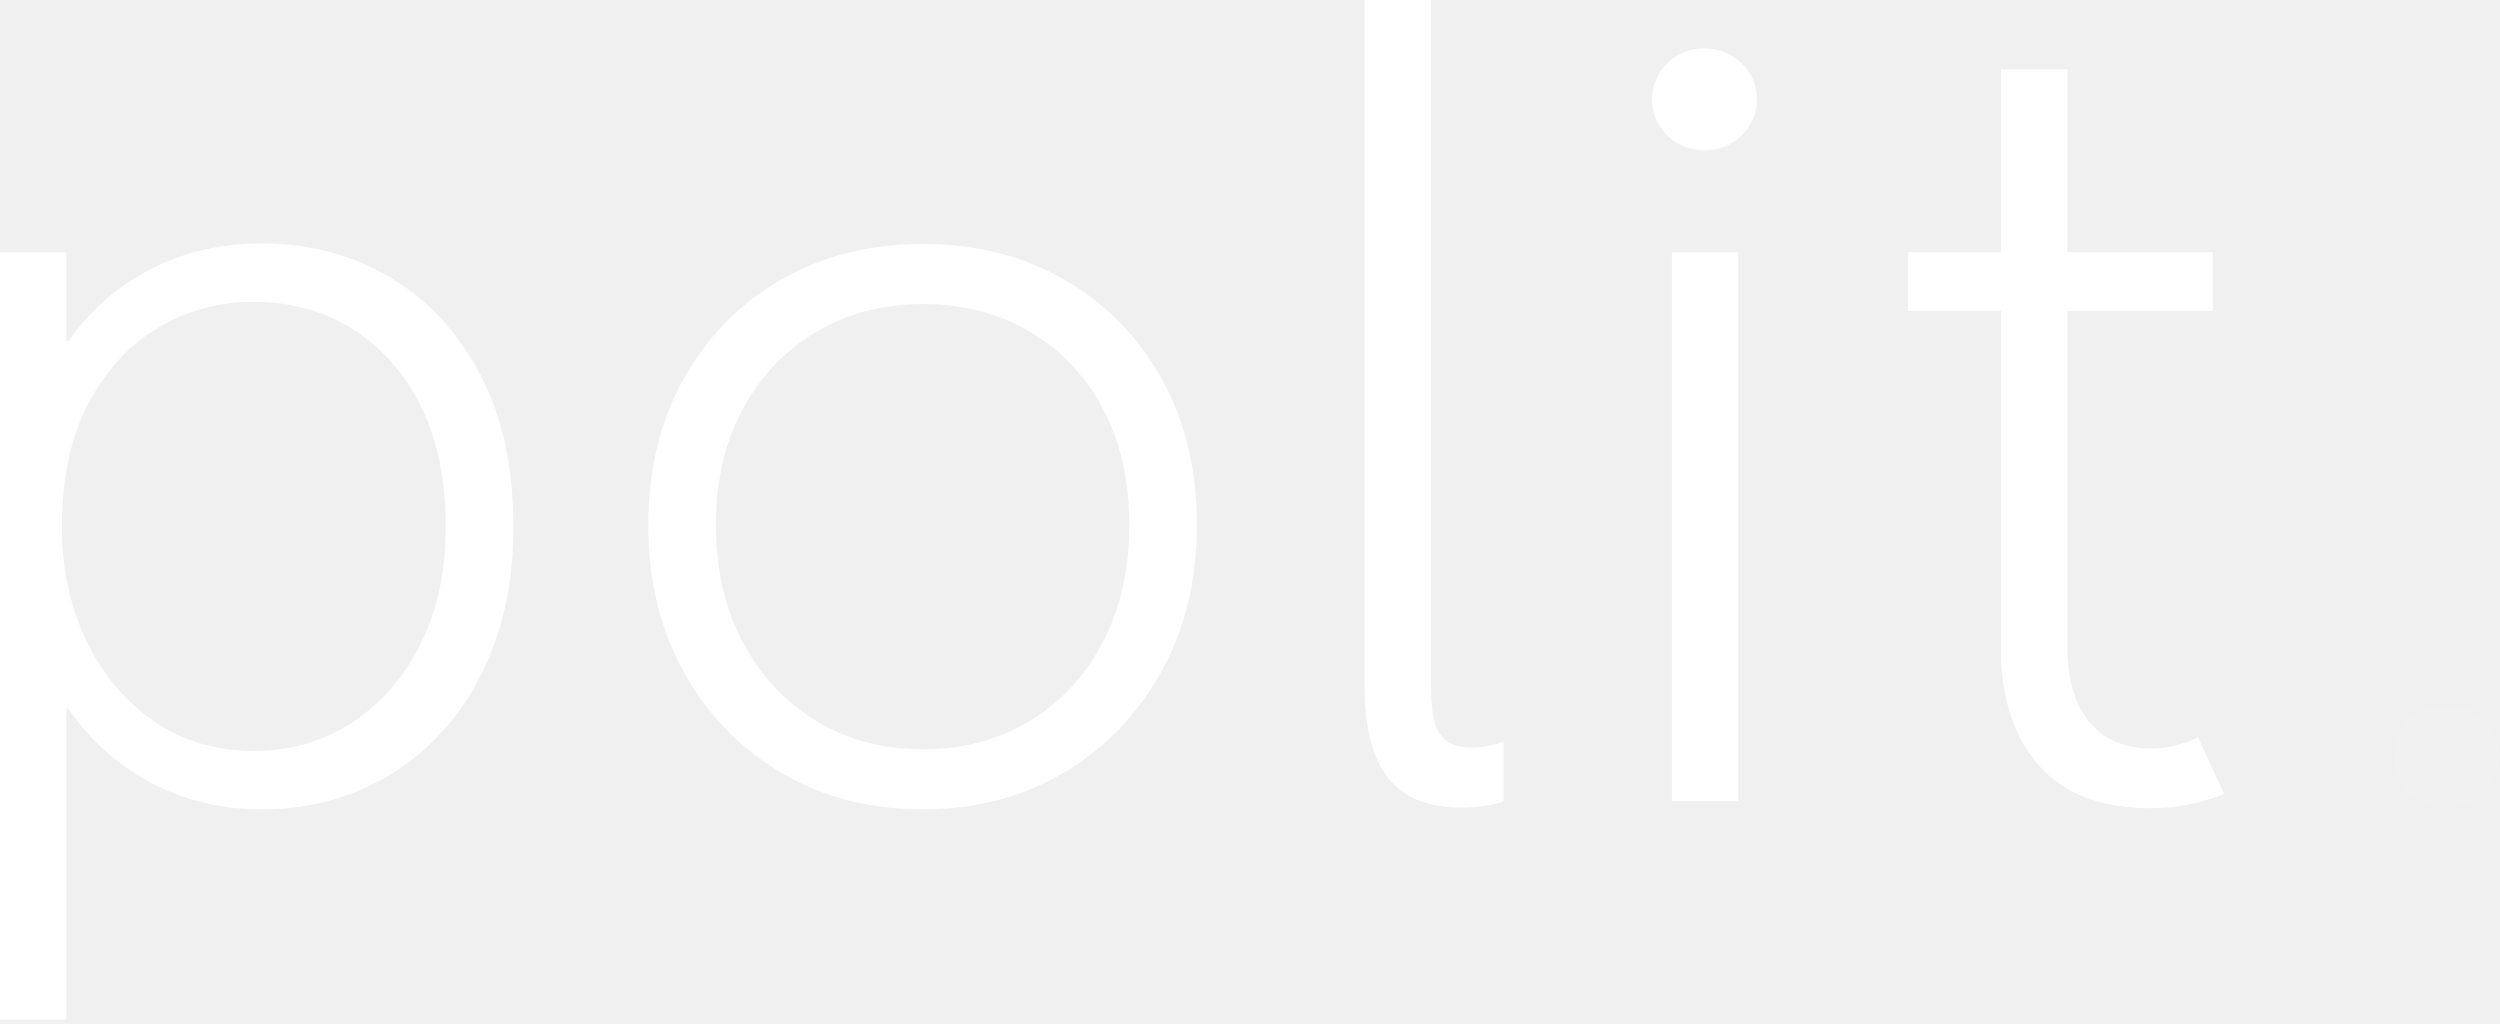
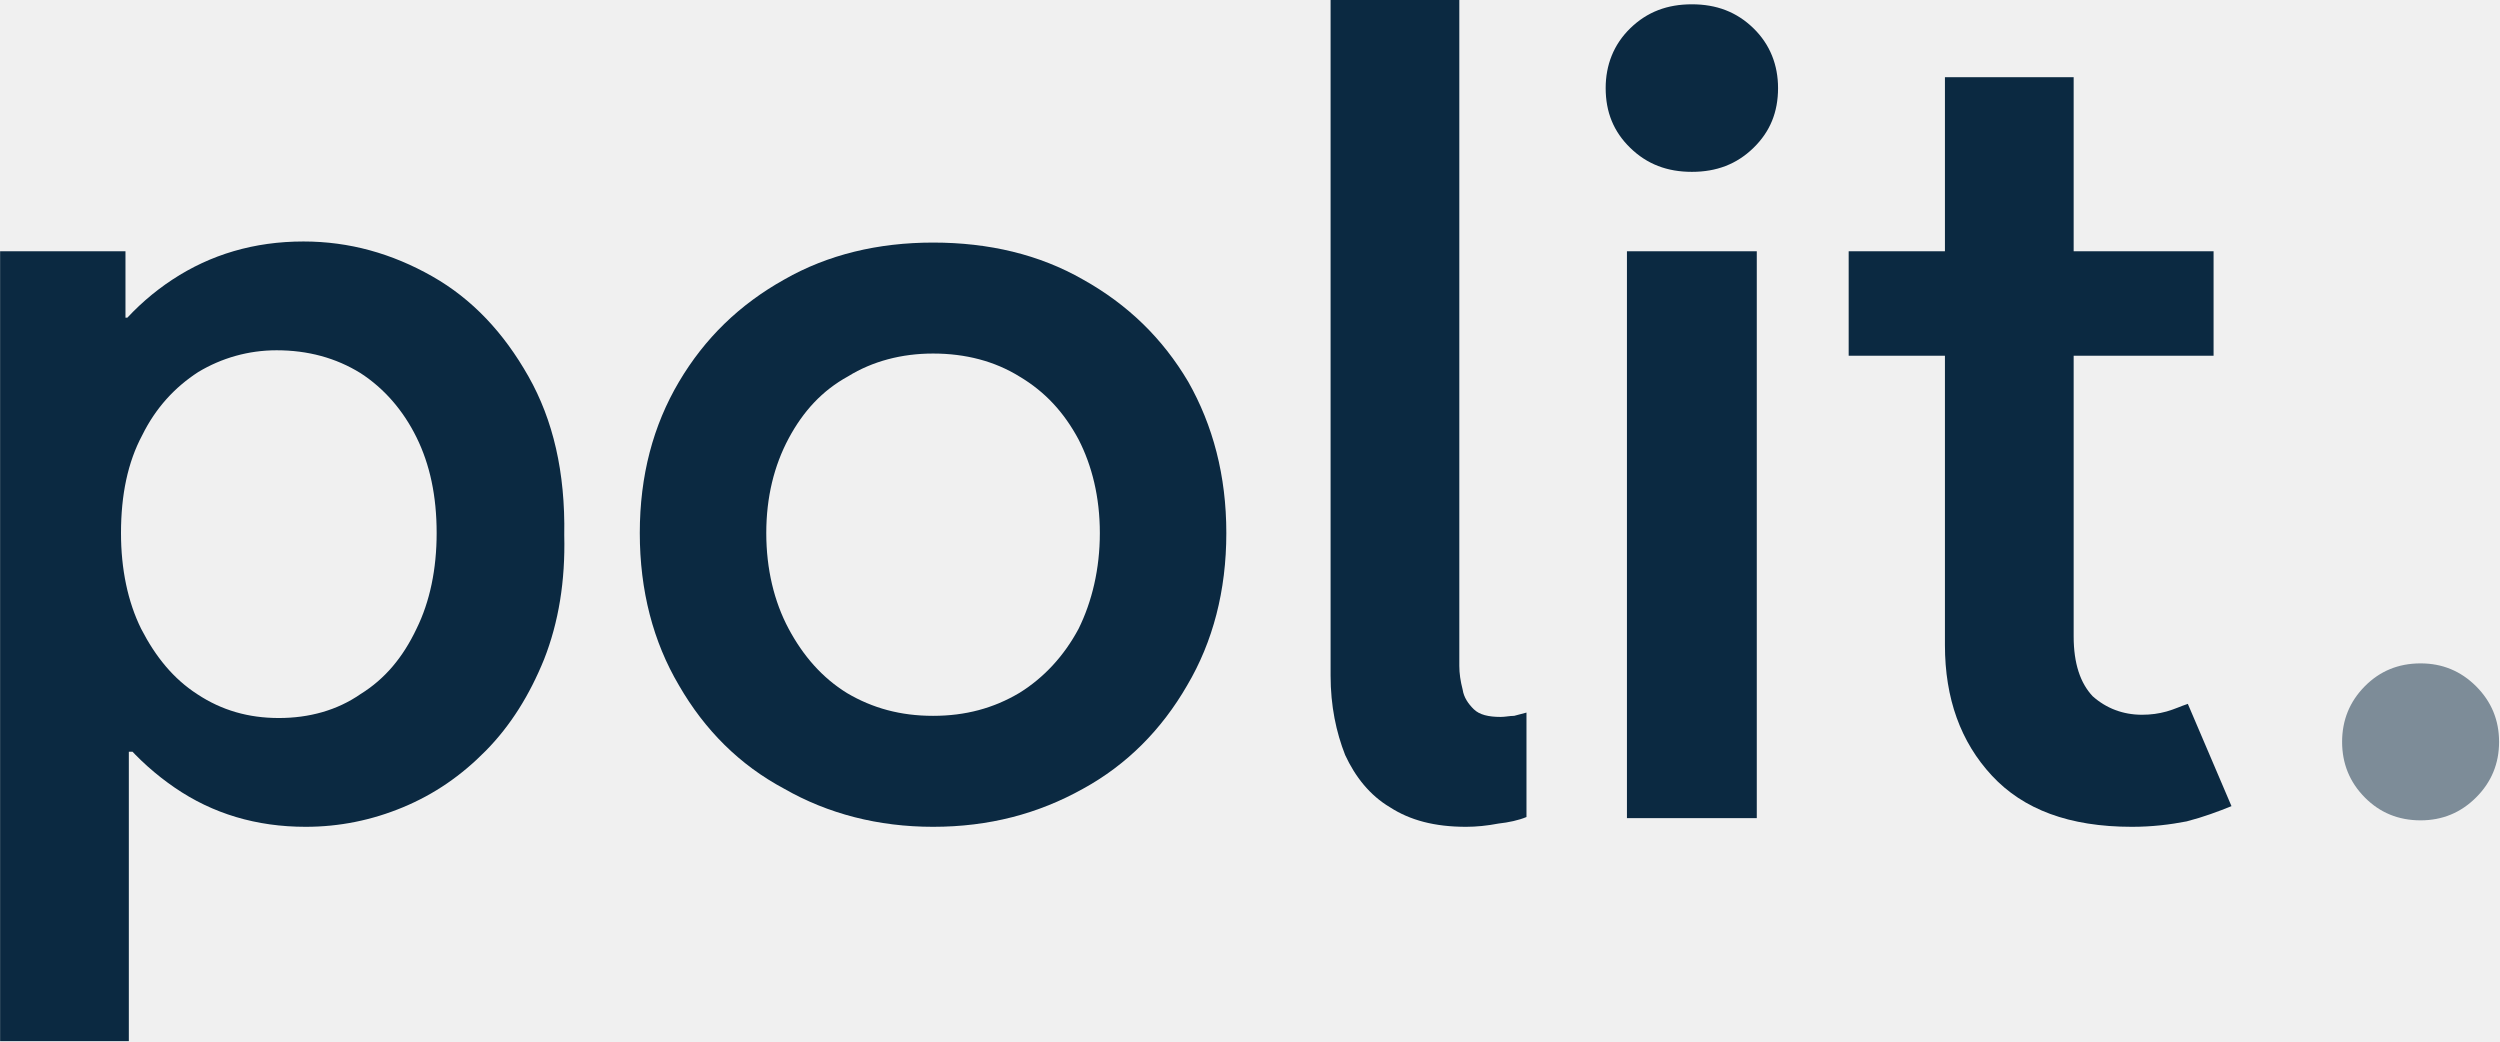
- <svg xmlns="http://www.w3.org/2000/svg" viewBox="0 0 281 115" fill-rule="evenodd" clip-rule="evenodd" stroke-linejoin="round" stroke-miterlimit="2">
-   <g fill="#fff">
-     <path d="M0 114.592V28.364h7.458v9.973h1.65l-2.887 5.429V72.88l2.956 6.733H7.458v34.979H0zm29.404-23.62c-5.144 0-9.791-1.282-13.942-3.847-4.15-2.564-7.444-6.233-9.881-11.008-2.438-4.775-3.668-10.469-3.691-17.084.023-6.698 1.249-12.407 3.678-17.126 2.429-4.719 5.714-8.323 9.856-10.812 4.142-2.489 8.802-3.733 13.98-3.733 5.362 0 10.182 1.275 14.458 3.825 4.276 2.55 7.656 6.2 10.14 10.95 2.483 4.75 3.713 10.415 3.691 16.996.022 4.889-.685 9.294-2.123 13.213-1.437 3.92-3.438 7.267-6.002 10.04a26.224 26.224 0 01-8.997 6.372c-3.434 1.476-7.157 2.214-11.167 2.214zm-.927-6.565c4.164 0 7.881-1.074 11.149-3.224 3.268-2.149 5.836-5.119 7.704-8.911 1.867-3.792 2.79-8.172 2.767-13.139.023-5.1-.887-9.54-2.729-13.322-1.842-3.781-4.397-6.707-7.665-8.778-3.268-2.071-7.01-3.107-11.226-3.107-3.861 0-7.422.966-10.681 2.898-3.26 1.932-5.881 4.775-7.863 8.528-1.982 3.753-2.973 8.347-2.973 13.781 0 4.817.925 9.129 2.775 12.938 1.851 3.809 4.392 6.817 7.623 9.025 3.231 2.207 6.937 3.311 11.119 3.311zm75.223 6.565c-5.975 0-11.281-1.377-15.918-4.13-4.638-2.754-8.283-6.536-10.935-11.347-2.653-4.811-3.979-10.309-3.979-16.496 0-6.202 1.326-11.676 3.979-16.42 2.652-4.743 6.297-8.455 10.935-11.133 4.637-2.678 9.943-4.018 15.918-4.018 5.998 0 11.316 1.34 15.953 4.018 4.637 2.678 8.276 6.39 10.917 11.133 2.641 4.744 3.962 10.218 3.962 16.42 0 6.187-1.332 11.685-3.996 16.496-2.664 4.811-6.315 8.593-10.952 11.347-4.638 2.753-9.932 4.13-15.884 4.13zm0-6.748c4.537 0 8.556-1.064 12.056-3.191s6.238-5.085 8.215-8.874c1.976-3.79 2.964-8.176 2.964-13.16 0-4.966-.988-9.312-2.964-13.037-1.977-3.726-4.715-6.621-8.215-8.687-3.5-2.066-7.519-3.099-12.056-3.099-4.428 0-8.396 1.033-11.905 3.099-3.509 2.066-6.275 4.961-8.297 8.687-2.022 3.725-3.033 8.071-3.033 13.037 0 4.984 1.005 9.37 3.016 13.16 2.01 3.789 4.764 6.747 8.262 8.874 3.497 2.127 7.483 3.191 11.957 3.191zm60.563 6.548c-2.577 0-4.664-.514-6.259-1.542-1.595-1.027-2.764-2.553-3.506-4.577s-1.113-4.511-1.113-7.463V0h7.458v77.325c0 .962.07 1.965.211 3.006.14 1.041.531 1.917 1.173 2.627.641.71 1.744 1.065 3.308 1.065.636 0 1.263-.07 1.882-.209a11.157 11.157 0 001.573-.459v6.715c-.602.234-1.331.409-2.187.526-.857.117-1.703.176-2.54.176z" fill-rule="nonzero" />
-     <path d="M187.919 28.356h7.459v61.681h-7.459zm3.669-11.457c-1.664 0-3.062-.559-4.194-1.677-1.133-1.118-1.699-2.469-1.699-4.051 0-1.583.566-2.933 1.699-4.051 1.132-1.118 2.53-1.678 4.194-1.678 1.628 0 3.018.56 4.168 1.678 1.15 1.118 1.725 2.468 1.725 4.051 0 1.582-.575 2.933-1.725 4.051-1.15 1.118-2.54 1.677-4.168 1.677z" />
-     <path d="M241.779 90.842c-5.64 0-9.862-1.625-12.664-4.876-2.803-3.25-4.204-7.571-4.204-12.962V7.782h7.458V72.77c0 3.564.823 6.349 2.47 8.357 1.646 2.007 3.986 3.011 7.02 3.011.914 0 1.825-.12 2.734-.361.909-.24 1.731-.536 2.466-.886L250 89.257a25.02 25.02 0 01-3.79 1.143c-1.337.295-2.814.442-4.431.442zm-27.294-55.893v-6.6h34.231v6.6h-34.231z" fill-rule="nonzero" />
+ <svg xmlns="http://www.w3.org/2000/svg" width="100%" height="100%" viewBox="0 0 1375 573" version="1.1" xml:space="preserve" style="fill-rule:evenodd;clip-rule:evenodd;stroke-linejoin:round;stroke-miterlimit:2;">
+   <g transform="matrix(1,0,0,1,-7859.068,-733.3333)">
+     <g transform="matrix(3.921569,0,0,3.921569,16615.135,117.6471)">
+       <g transform="matrix(0.071243,0,0,0.035896,-2159.515,245.8062)">
+         <path d="M3736.592,731.212C3693.015,731.212 3656.37,701.334 3626.658,641.579C3596.946,581.824 3582.09,509.489 3582.09,424.575C3582.09,339.66 3596.946,267.325 3626.658,207.57C3656.37,147.815 3693.015,117.937 3736.592,117.937C3779.378,117.937 3815.825,147.815 3845.933,207.57C3876.041,267.325 3891.095,339.66 3891.095,424.575C3891.095,509.489 3876.041,581.824 3845.933,641.579C3815.825,701.334 3779.378,731.212 3736.592,731.212Z" style="fill:rgb(11,41,65);fill-opacity:0.5;" />
+       </g>
+     </g>
+     <g transform="matrix(3.921569,0,0,3.921569,16615.135,117.6471)">
+       <g transform="matrix(1.751814,0,0,1.751814,-2803.331,-5049.961)">
+         <g transform="matrix(1.028829,0,0,1,-9.2344,0)">
+           <g transform="matrix(87.10334,0,0,87.10334,320.3137,3037.823)">
+             <path d="M0.06,0.205L0.06,-0.521L0.172,-0.521L0.172,-0.46L0.187,-0.46L0.162,-0.409L0.162,-0.121L0.195,-0.061L0.175,-0.061L0.175,0.205L0.06,0.205ZM0.333,0.008C0.289,0.008 0.25,-0.004 0.216,-0.028C0.182,-0.052 0.155,-0.084 0.135,-0.125C0.115,-0.166 0.105,-0.212 0.104,-0.263C0.105,-0.314 0.115,-0.36 0.134,-0.4C0.153,-0.44 0.18,-0.472 0.214,-0.495C0.248,-0.518 0.287,-0.53 0.331,-0.53C0.372,-0.53 0.41,-0.519 0.446,-0.498C0.482,-0.477 0.51,-0.446 0.532,-0.406C0.554,-0.366 0.565,-0.318 0.564,-0.26C0.565,-0.218 0.559,-0.18 0.546,-0.146C0.533,-0.113 0.516,-0.085 0.494,-0.062C0.472,-0.039 0.448,-0.022 0.42,-0.01C0.392,0.002 0.363,0.008 0.333,0.008ZM0.309,-0.092C0.336,-0.092 0.361,-0.099 0.382,-0.114C0.404,-0.128 0.42,-0.148 0.432,-0.174C0.444,-0.199 0.45,-0.229 0.45,-0.262C0.45,-0.296 0.444,-0.325 0.432,-0.35C0.42,-0.375 0.403,-0.395 0.382,-0.409C0.36,-0.423 0.335,-0.43 0.307,-0.43C0.282,-0.43 0.258,-0.423 0.237,-0.41C0.216,-0.396 0.199,-0.377 0.187,-0.352C0.174,-0.327 0.168,-0.297 0.168,-0.262C0.168,-0.229 0.174,-0.199 0.186,-0.174C0.199,-0.148 0.215,-0.128 0.236,-0.114C0.258,-0.099 0.282,-0.092 0.309,-0.092Z" style="fill:rgb(11,41,65);fill-rule:nonzero;" />
+           </g>
+           <g transform="matrix(87.10334,0,0,87.10334,372.5308,3037.823)">
+             <path d="M0.294,0.008C0.245,0.008 0.2,-0.004 0.161,-0.027C0.121,-0.049 0.09,-0.081 0.067,-0.122C0.044,-0.162 0.032,-0.209 0.032,-0.262C0.032,-0.315 0.044,-0.361 0.067,-0.401C0.09,-0.441 0.121,-0.472 0.161,-0.495C0.2,-0.518 0.245,-0.529 0.294,-0.529C0.344,-0.529 0.389,-0.518 0.428,-0.495C0.468,-0.472 0.499,-0.441 0.522,-0.401C0.544,-0.361 0.556,-0.315 0.556,-0.262C0.556,-0.209 0.544,-0.162 0.521,-0.122C0.498,-0.081 0.467,-0.049 0.428,-0.027C0.388,-0.004 0.344,0.008 0.294,0.008ZM0.294,-0.094C0.323,-0.094 0.348,-0.101 0.371,-0.115C0.393,-0.129 0.411,-0.149 0.424,-0.174C0.436,-0.199 0.443,-0.229 0.443,-0.262C0.443,-0.295 0.436,-0.324 0.424,-0.348C0.411,-0.373 0.394,-0.392 0.371,-0.406C0.349,-0.42 0.323,-0.427 0.294,-0.427C0.266,-0.427 0.24,-0.42 0.218,-0.406C0.195,-0.393 0.178,-0.374 0.165,-0.349C0.152,-0.324 0.145,-0.295 0.145,-0.262C0.145,-0.229 0.152,-0.199 0.165,-0.174C0.178,-0.149 0.195,-0.129 0.217,-0.115C0.24,-0.101 0.265,-0.094 0.294,-0.094Z" style="fill:rgb(11,41,65);fill-rule:nonzero;" />
+           </g>
+           <g transform="matrix(87.10334,0,0,87.10334,423.7603,3037.823)">
+             <path d="M0.182,0.008C0.154,0.008 0.132,0.002 0.114,-0.01C0.096,-0.021 0.083,-0.038 0.074,-0.058C0.066,-0.079 0.061,-0.103 0.061,-0.131L0.061,-0.752L0.176,-0.752L0.176,-0.14C0.176,-0.133 0.177,-0.126 0.179,-0.118C0.18,-0.111 0.184,-0.105 0.189,-0.1C0.194,-0.095 0.202,-0.093 0.213,-0.093C0.217,-0.093 0.221,-0.094 0.225,-0.094C0.229,-0.095 0.232,-0.096 0.236,-0.097L0.236,-0.001C0.229,0.002 0.22,0.004 0.211,0.005C0.201,0.007 0.191,0.008 0.182,0.008Z" style="fill:rgb(11,41,65);fill-rule:nonzero;" />
+           </g>
+           <g transform="matrix(87.10334,0,0,87.10334,446.734,3037.823)">
+             <path d="M0.062,-0L0.062,-0.521L0.178,-0.521L0.178,-0L0.062,-0ZM0.12,-0.594C0.098,-0.594 0.08,-0.601 0.065,-0.616C0.05,-0.631 0.043,-0.649 0.043,-0.671C0.043,-0.692 0.05,-0.711 0.065,-0.726C0.08,-0.741 0.098,-0.748 0.12,-0.748C0.142,-0.748 0.16,-0.741 0.175,-0.726C0.19,-0.711 0.197,-0.692 0.197,-0.671C0.197,-0.649 0.19,-0.631 0.175,-0.616C0.16,-0.601 0.142,-0.594 0.12,-0.594Z" style="fill:rgb(11,41,65);fill-rule:nonzero;" />
+           </g>
+           <g transform="matrix(87.10334,0,0,87.10334,467.4724,3037.823)">
+             <path d="M0.275,0.008C0.219,0.008 0.178,-0.008 0.15,-0.039C0.122,-0.07 0.108,-0.11 0.108,-0.159L0.108,-0.681L0.223,-0.681L0.223,-0.167C0.223,-0.142 0.229,-0.124 0.24,-0.112C0.252,-0.101 0.267,-0.095 0.284,-0.095C0.292,-0.095 0.299,-0.096 0.306,-0.098C0.313,-0.1 0.319,-0.103 0.325,-0.105L0.364,-0.011C0.352,-0.006 0.339,-0.001 0.324,0.003C0.309,0.006 0.293,0.008 0.275,0.008ZM0.022,-0.425L0.022,-0.521L0.348,-0.521L0.348,-0.425L0.022,-0.425Z" style="fill:rgb(11,41,65);fill-rule:nonzero;" />
+           </g>
+         </g>
+       </g>
+     </g>
  </g>
-   <path d="M274.991 90.772c-1.663 0-3.061-.559-4.194-1.678-1.133-1.118-1.699-2.468-1.699-4.051 0-1.582.566-2.933 1.699-4.051 1.133-1.118 2.531-1.677 4.194-1.677 1.629 0 3.018.559 4.168 1.677 1.151 1.118 1.726 2.469 1.726 4.051 0 1.583-.575 2.933-1.726 4.051-1.15 1.119-2.539 1.678-4.168 1.678z" fill="#fff" fill-opacity=".1" />
</svg>
